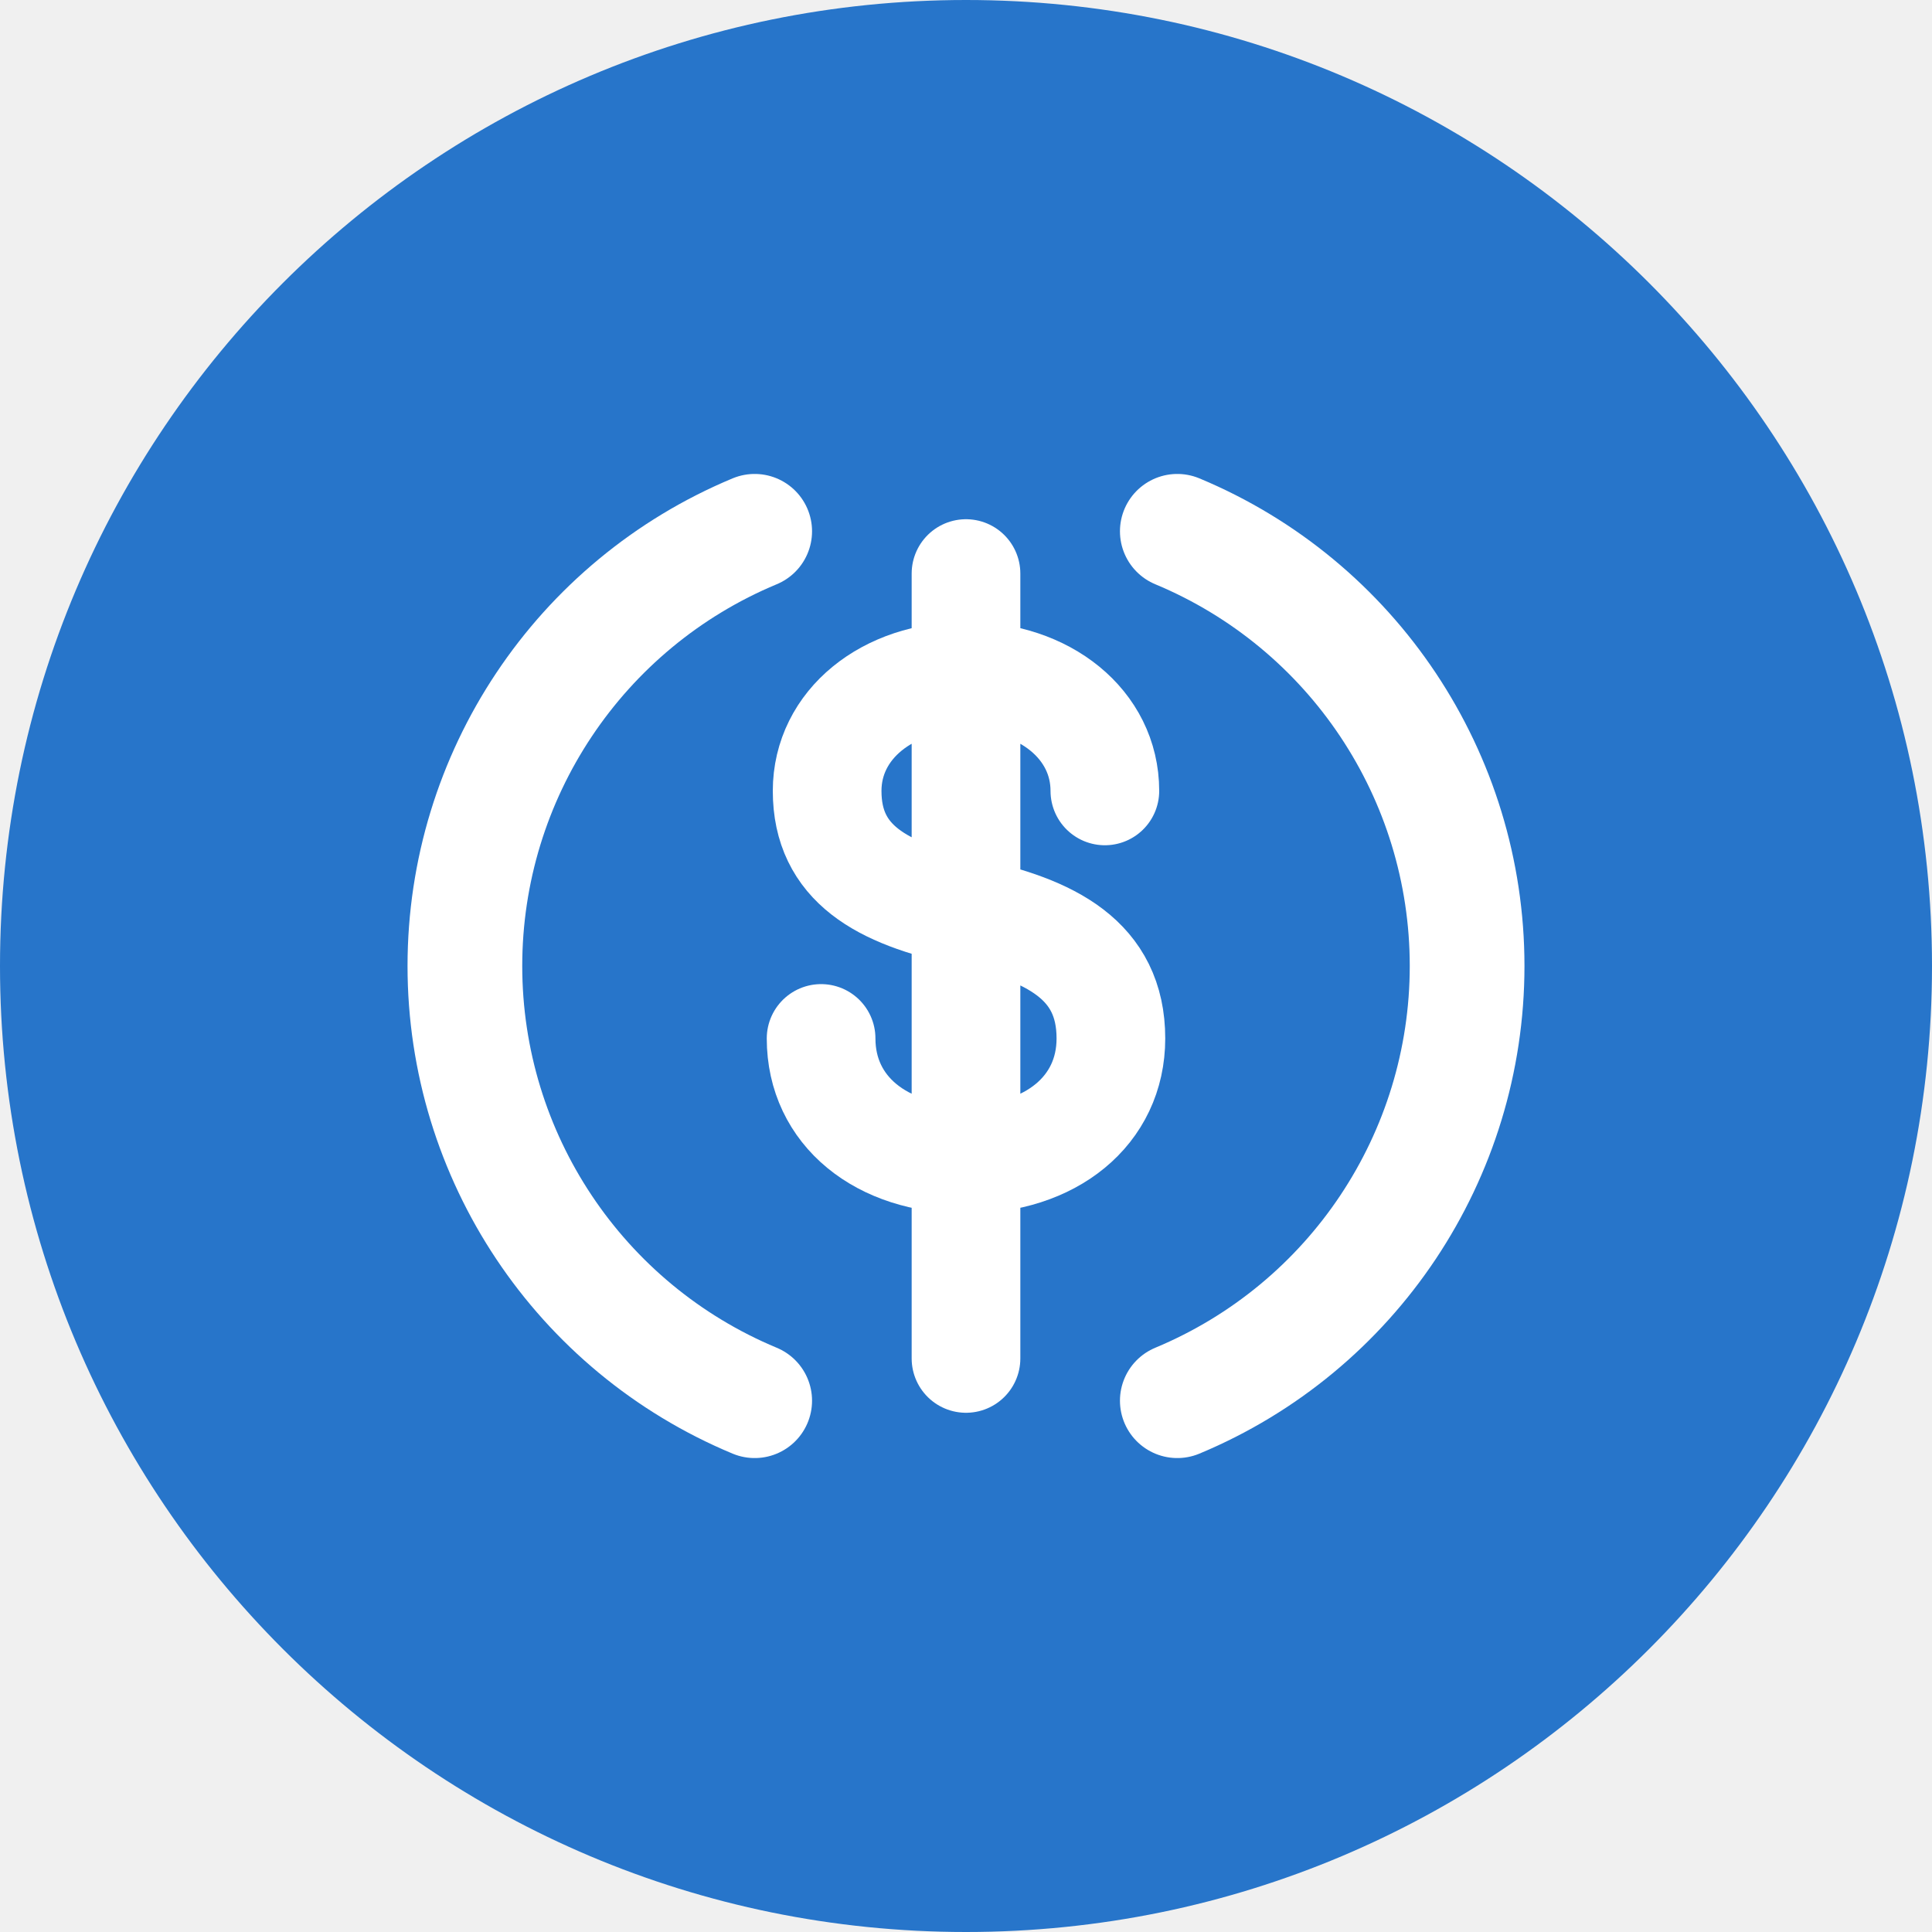
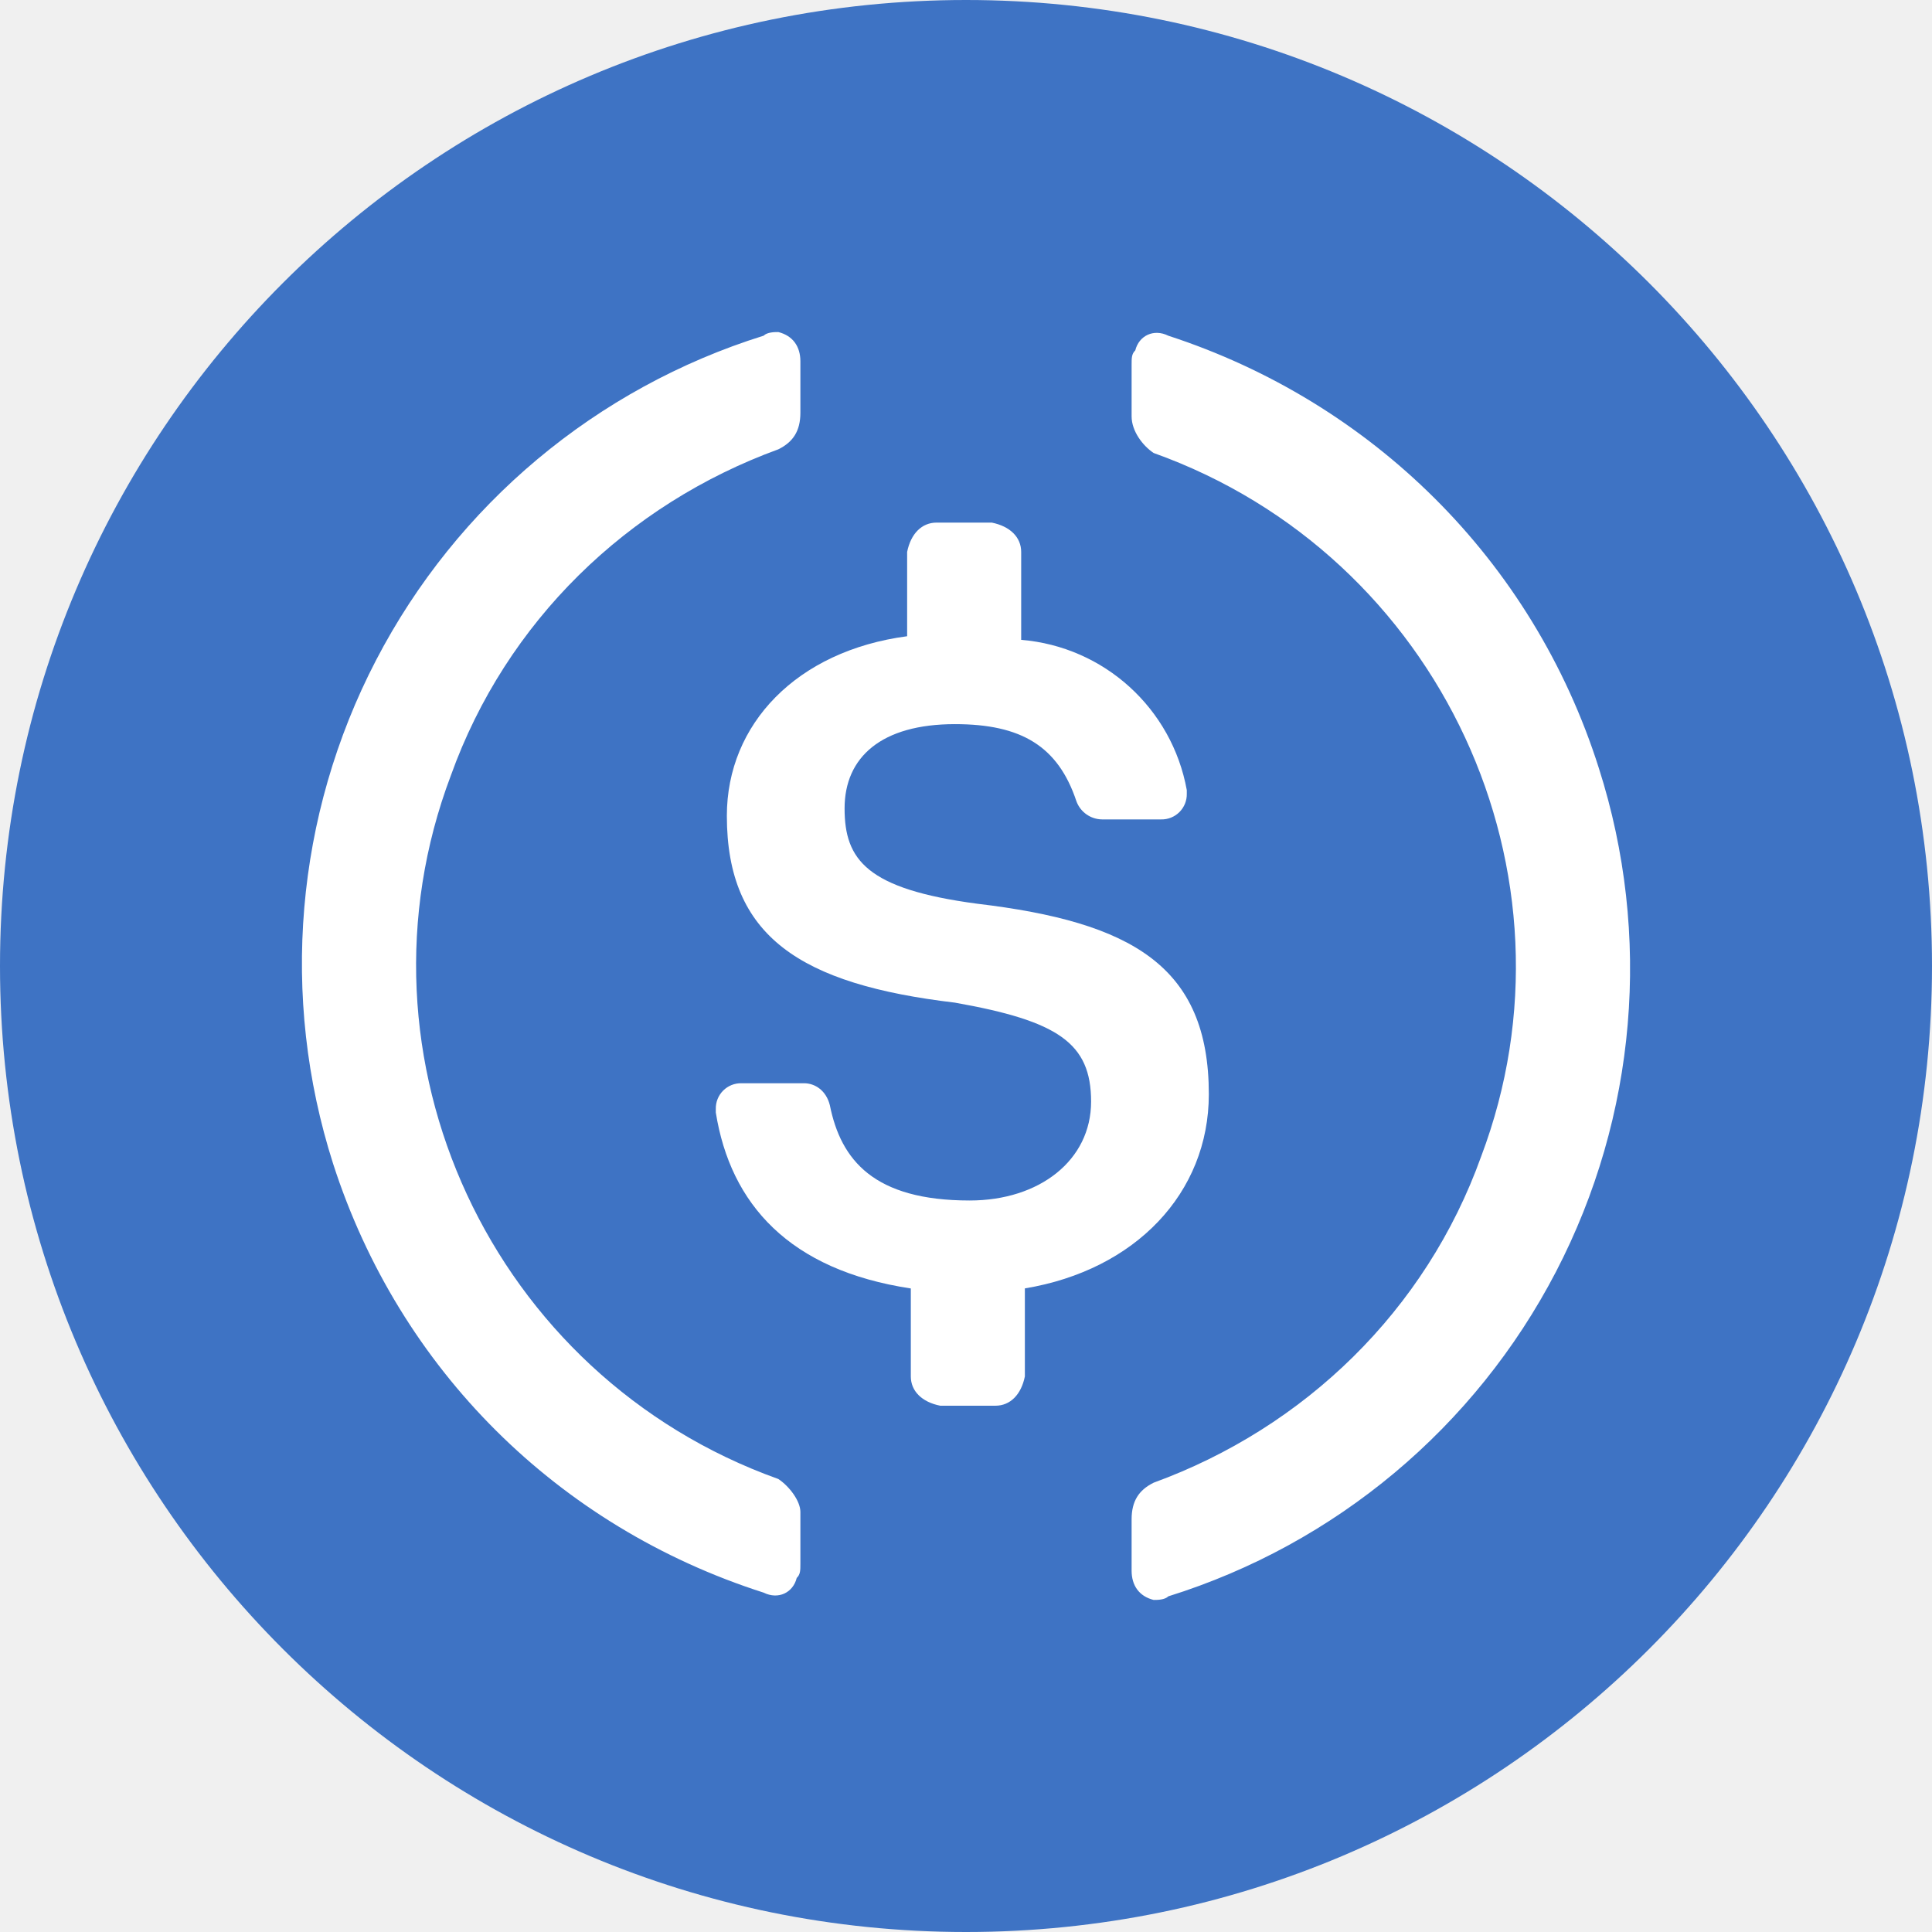
- <svg xmlns="http://www.w3.org/2000/svg" viewBox="0 0 32 32" fill="none">
-   <circle cx="16" cy="16" r="16" fill="#2775CA" />
-   <path d="M12.5 8.8A7.8 7.8 0 0 0 12.5 23.2M19.5 8.8A7.8 7.8 0 0 1 19.5 23.2" stroke="#FFFFFF" stroke-width="1.9" stroke-linecap="round" />
-   <path d="M16 9.5v13M18.3 13.1c0-1.1-1-1.9-2.3-1.9s-2.3.8-2.3 1.9c0 1.2.9 1.7 2.3 2 1.4.3 2.4.8 2.4 2.1 0 1.2-1 2-2.4 2s-2.4-.8-2.4-2" stroke="#FFFFFF" stroke-width="1.8" stroke-linecap="round" stroke-linejoin="round" />
+ <svg xmlns="http://www.w3.org/2000/svg" width="32" height="32" viewBox="0 0 32 32">
+   <g fill="none">
+     <circle fill="#3E73C4" cx="16" cy="16" r="16" />
+     <g fill="#FFF">
+       <path d="M20.022 18.124c0-2.124-1.28-2.852-3.84-3.156-1.828-.243-2.193-.728-2.193-1.578 0-.85.61-1.396 1.828-1.396 1.097 0 1.707.364 2.011 1.275a.458.458 0 00.427.303h.975a.416.416 0 00.427-.425v-.06a3.04 3.04 0 00-2.743-2.489V9.142c0-.243-.183-.425-.487-.486h-.915c-.243 0-.426.182-.487.486v1.396c-1.829.242-2.986 1.456-2.986 2.974 0 2.002 1.218 2.791 3.778 3.095 1.707.303 2.255.668 2.255 1.639 0 .97-.853 1.638-2.011 1.638-1.585 0-2.133-.667-2.316-1.578-.06-.242-.244-.364-.427-.364h-1.036a.416.416 0 00-.426.425v.06c.243 1.518 1.219 2.61 3.23 2.914v1.457c0 .242.183.425.487.485h.915c.243 0 .426-.182.487-.485V21.34c1.829-.303 3.047-1.578 3.047-3.217z" />
+       <path d="M12.892 24.497c-4.754-1.7-7.192-6.98-5.424-11.653.914-2.55 2.925-4.491 5.424-5.402.244-.121.365-.303.365-.607v-.85c0-.242-.121-.424-.365-.485-.061 0-.183 0-.244.06a10.895 10.895 0 00-7.13 13.717c1.096 3.4 3.717 6.01 7.13 7.102.244.121.488 0 .548-.243.061-.06.061-.122.061-.243v-.85c0-.182-.182-.424-.365-.546zm6.46-18.936c-.244-.122-.488 0-.548.242-.061.061-.061.122-.061.243v.85c0 .243.182.485.365.607 4.754 1.7 7.192 6.98 5.424 11.653-.914 2.55-2.925 4.491-5.424 5.402-.244.121-.365.303-.365.607v.85c0 .242.121.424.365.485.061 0 .183 0 .244-.06a10.895 10.895 0 007.13-13.717c-1.096-3.46-3.778-6.07-7.13-7.162z" />
+     </g>
+   </g>
</svg>
